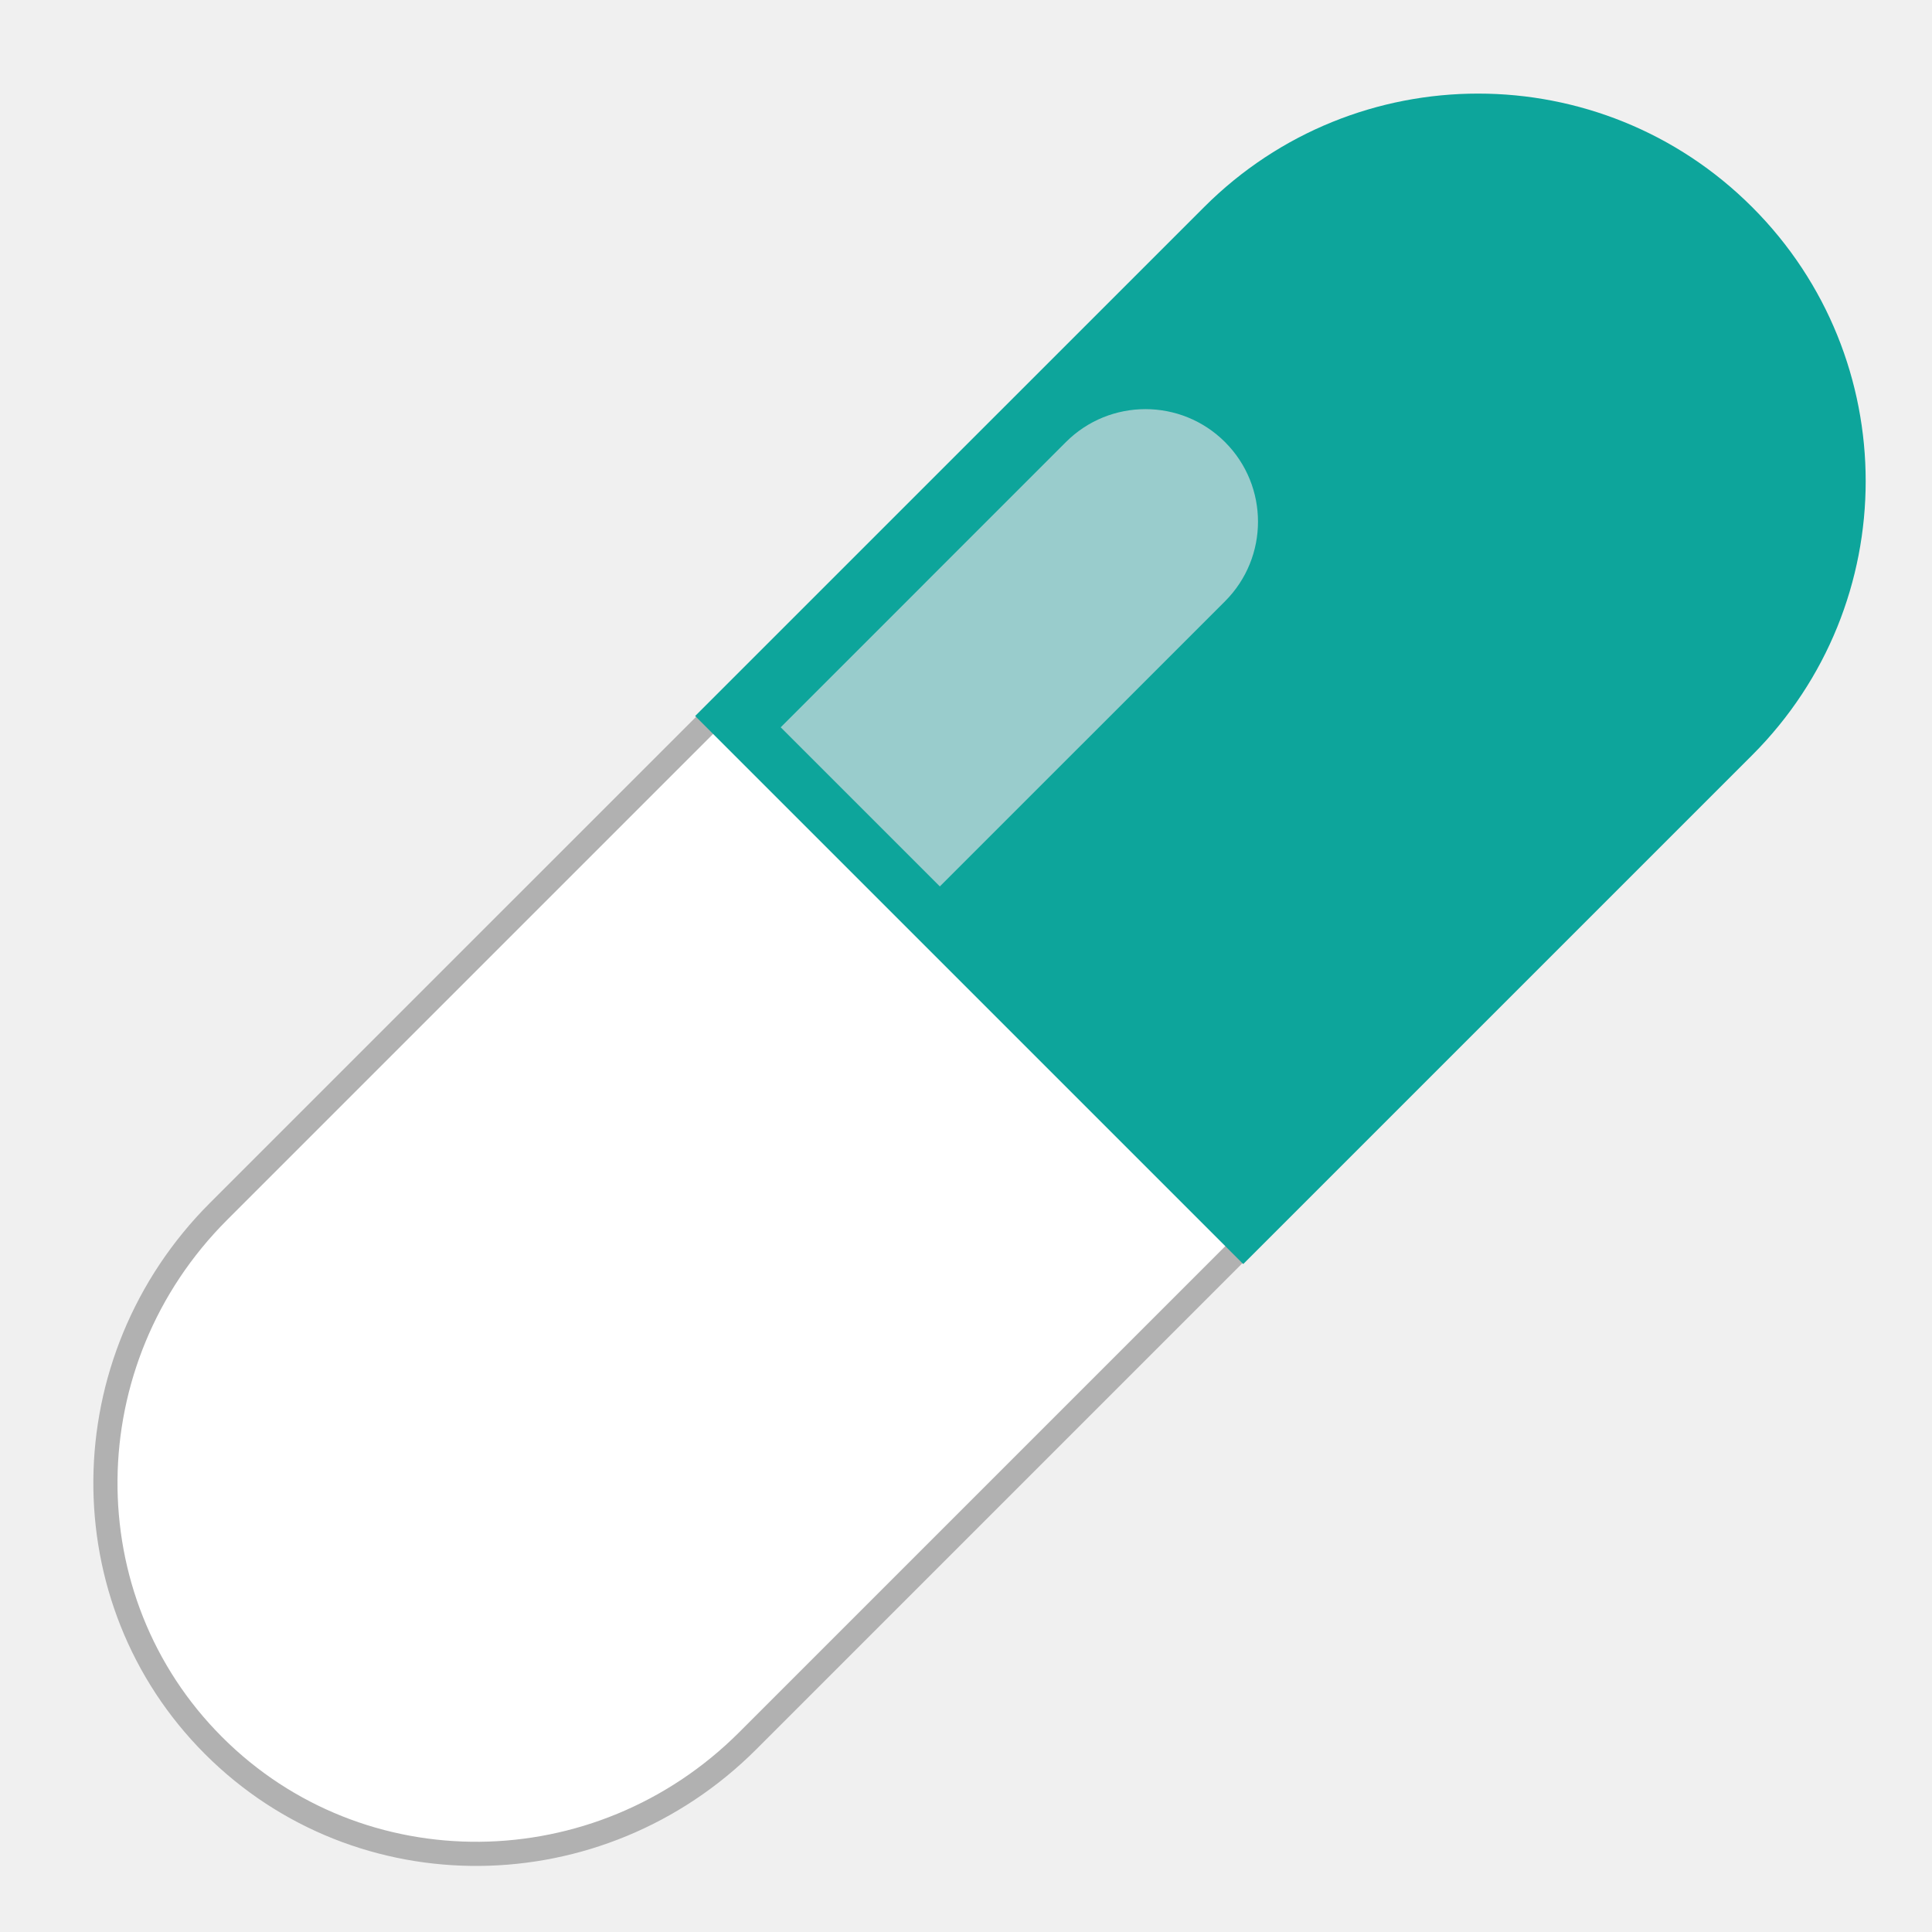
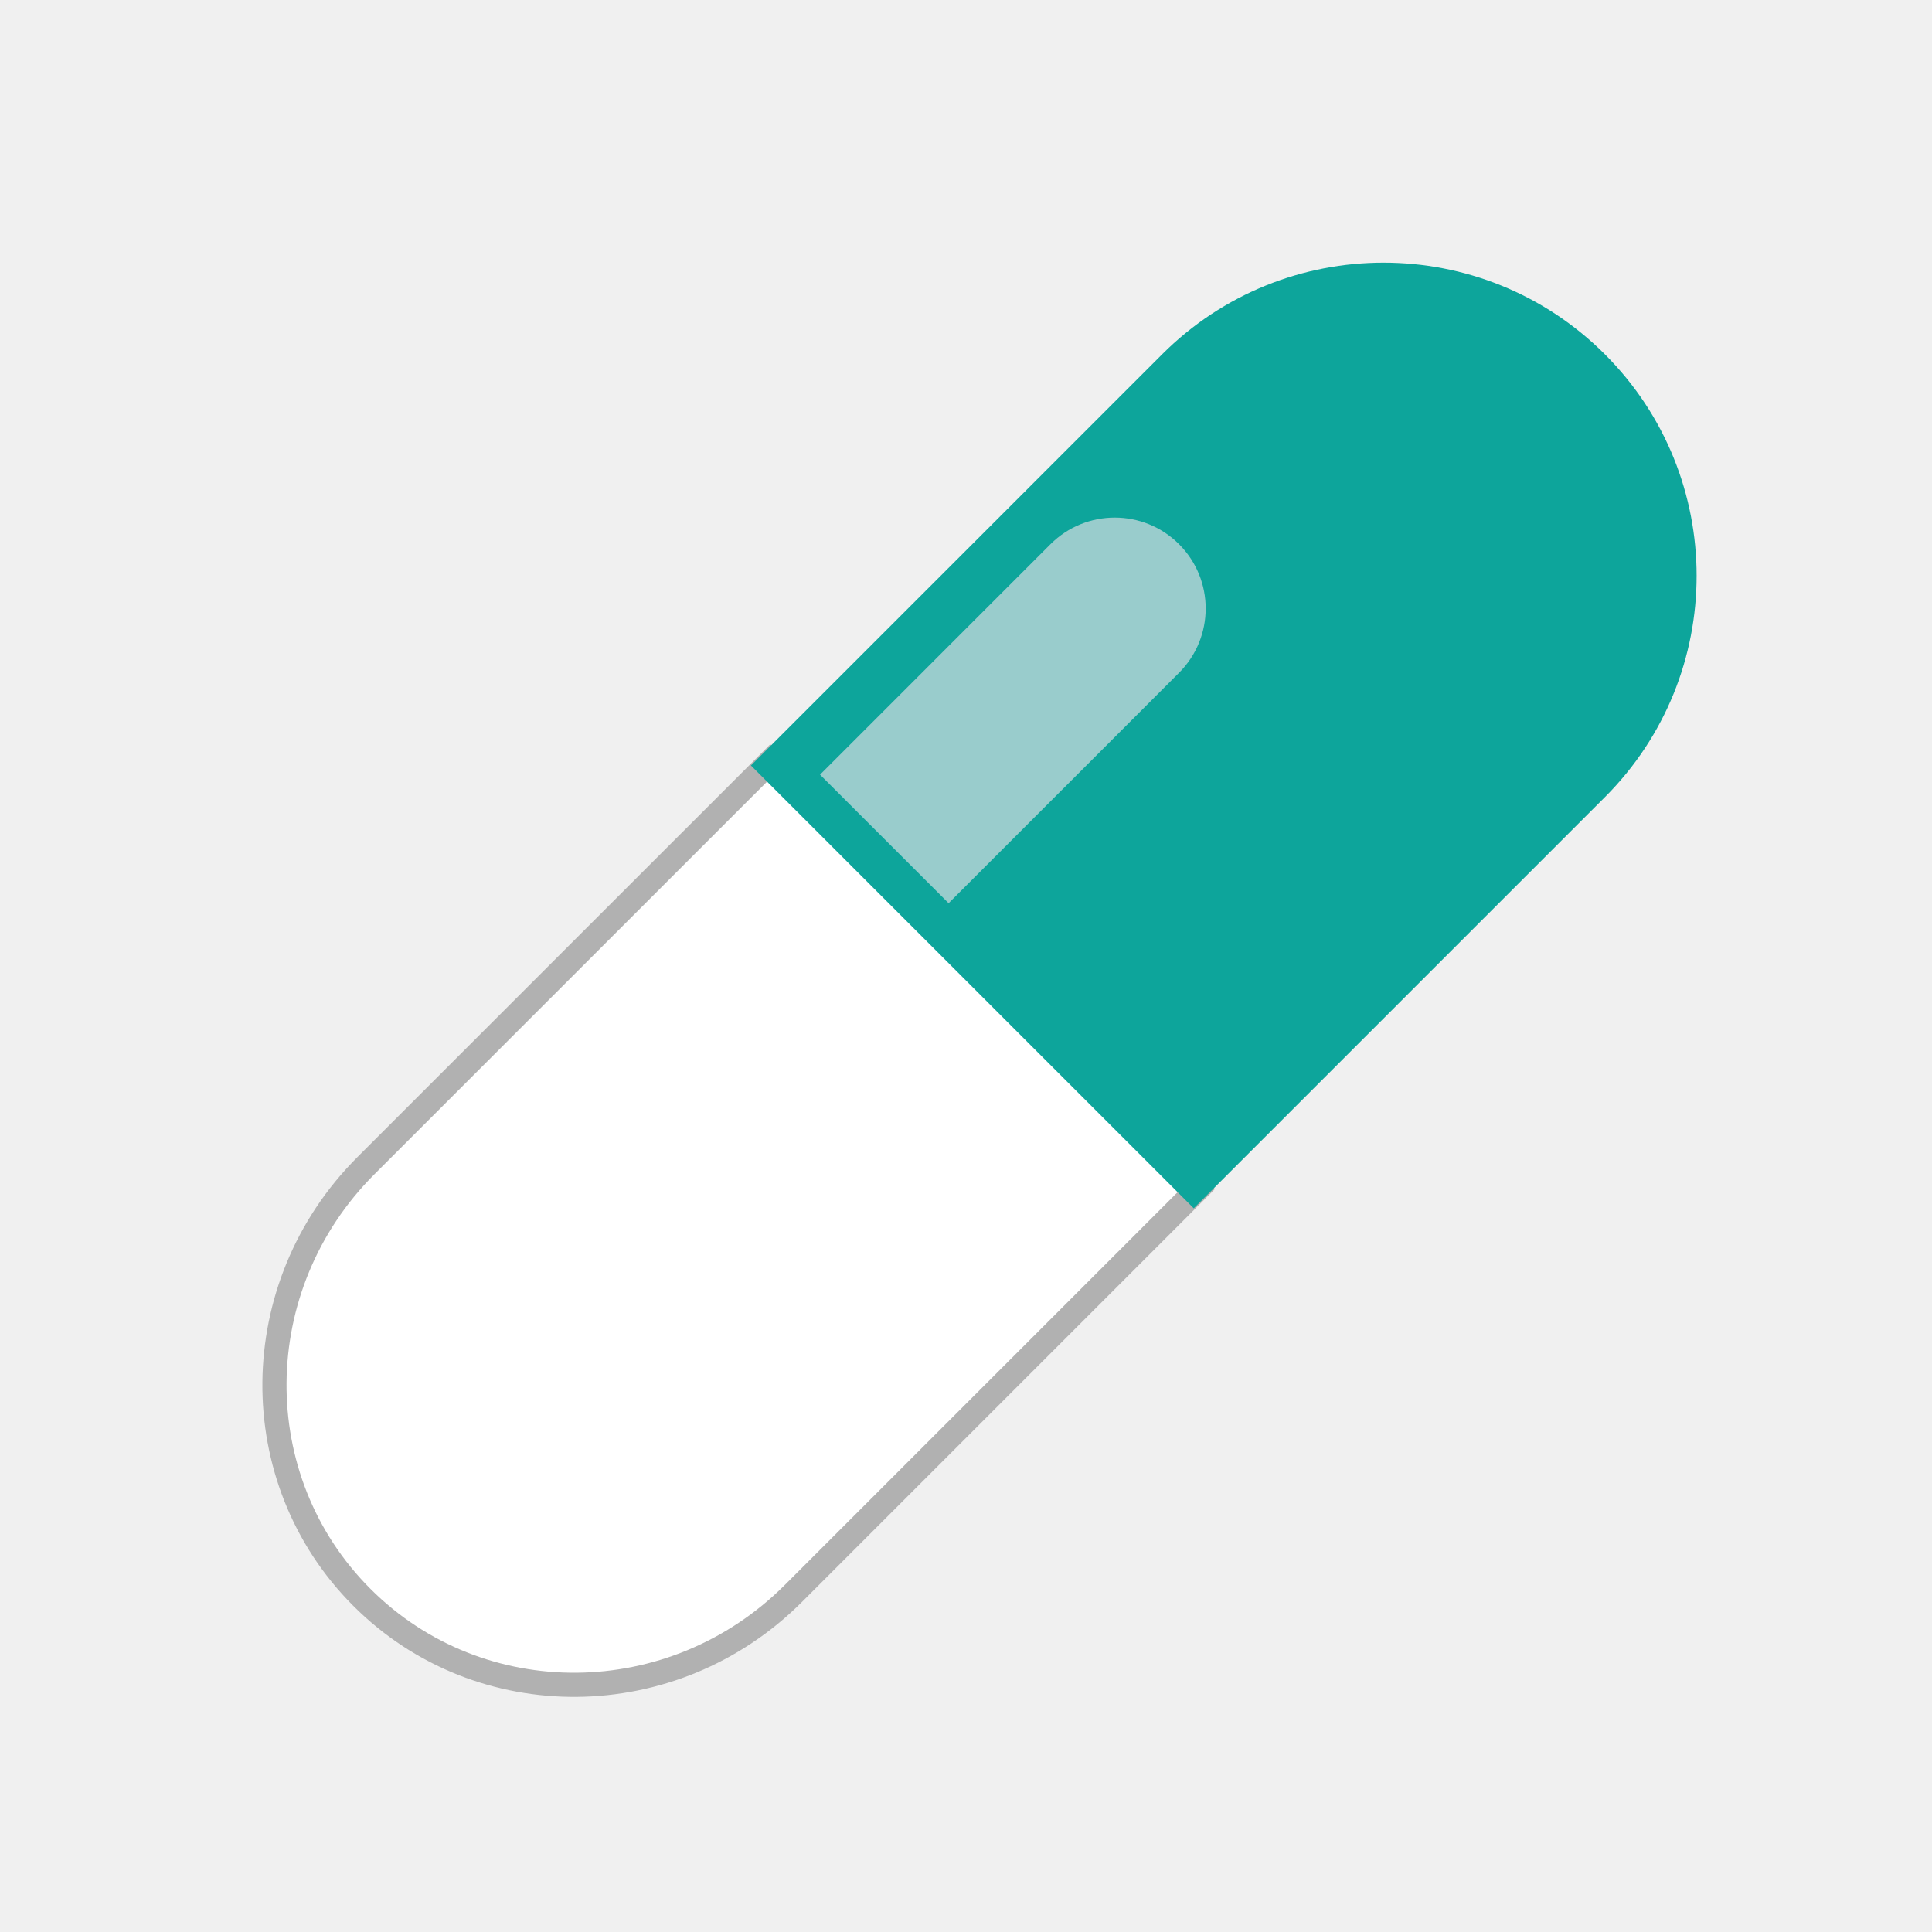
<svg xmlns="http://www.w3.org/2000/svg" version="1.1" id="Ebene_1" x="0px" y="0px" width="80px" height="80px" viewBox="0 0 80 80" enable-background="new 0 0 80 80" xml:space="preserve">
  <g>
-     <path fill="#FFFFFF" stroke="#B1B1B1" stroke-miterlimit="10" d="M29.778,29.434L9.049,50.162   c-6.165,6.166-6.256,16.07-0.203,22.121c6.051,6.053,15.954,5.963,22.119-0.203l20.729-20.729L29.778,29.434z" />
+     <path fill="#FFFFFF" stroke="#B1B1B1" stroke-miterlimit="10" d="M31.896,31.525L15.149,48.271   c-4.981,4.981-5.055,12.983-0.164,17.872c4.889,4.891,12.89,4.818,17.87-0.164l16.747-16.747L31.896,31.525z" />
    <g>
-       <path fill="#0DA59B" d="M51.48,52.342L72.553,31.27c6.268-6.268,6.268-16.428,0-22.695c-6.266-6.266-16.426-6.266-22.693,0    L28.785,29.648L51.48,52.342z" />
-       <path fill="#99CCCC" d="M44.137,18.305l-5.688,5.688l-0.434,0.436l-5.688,5.687l6.59,6.589l5.688-5.688l0.434-0.433l5.688-5.688    c1.818-1.819,1.82-4.77-0.002-6.591C48.904,16.486,45.955,16.488,44.137,18.305z" />
+       <path fill="#0DA59B" d="M49.431,50.033l17.025-17.025c5.063-5.064,5.063-13.273,0-18.336c-5.062-5.062-13.271-5.062-18.335,0    L31.095,31.698L49.431,50.033z" />
+       <path fill="#99CCCC" d="M43.498,22.534l-4.596,4.595l-0.351,0.353l-4.595,4.595l5.324,5.323l4.596-4.596l0.351-0.35l4.595-4.596    c1.47-1.469,1.471-3.854-0.001-5.325C47.35,21.064,44.967,21.065,43.498,22.534z" />
    </g>
  </g>
</svg>
